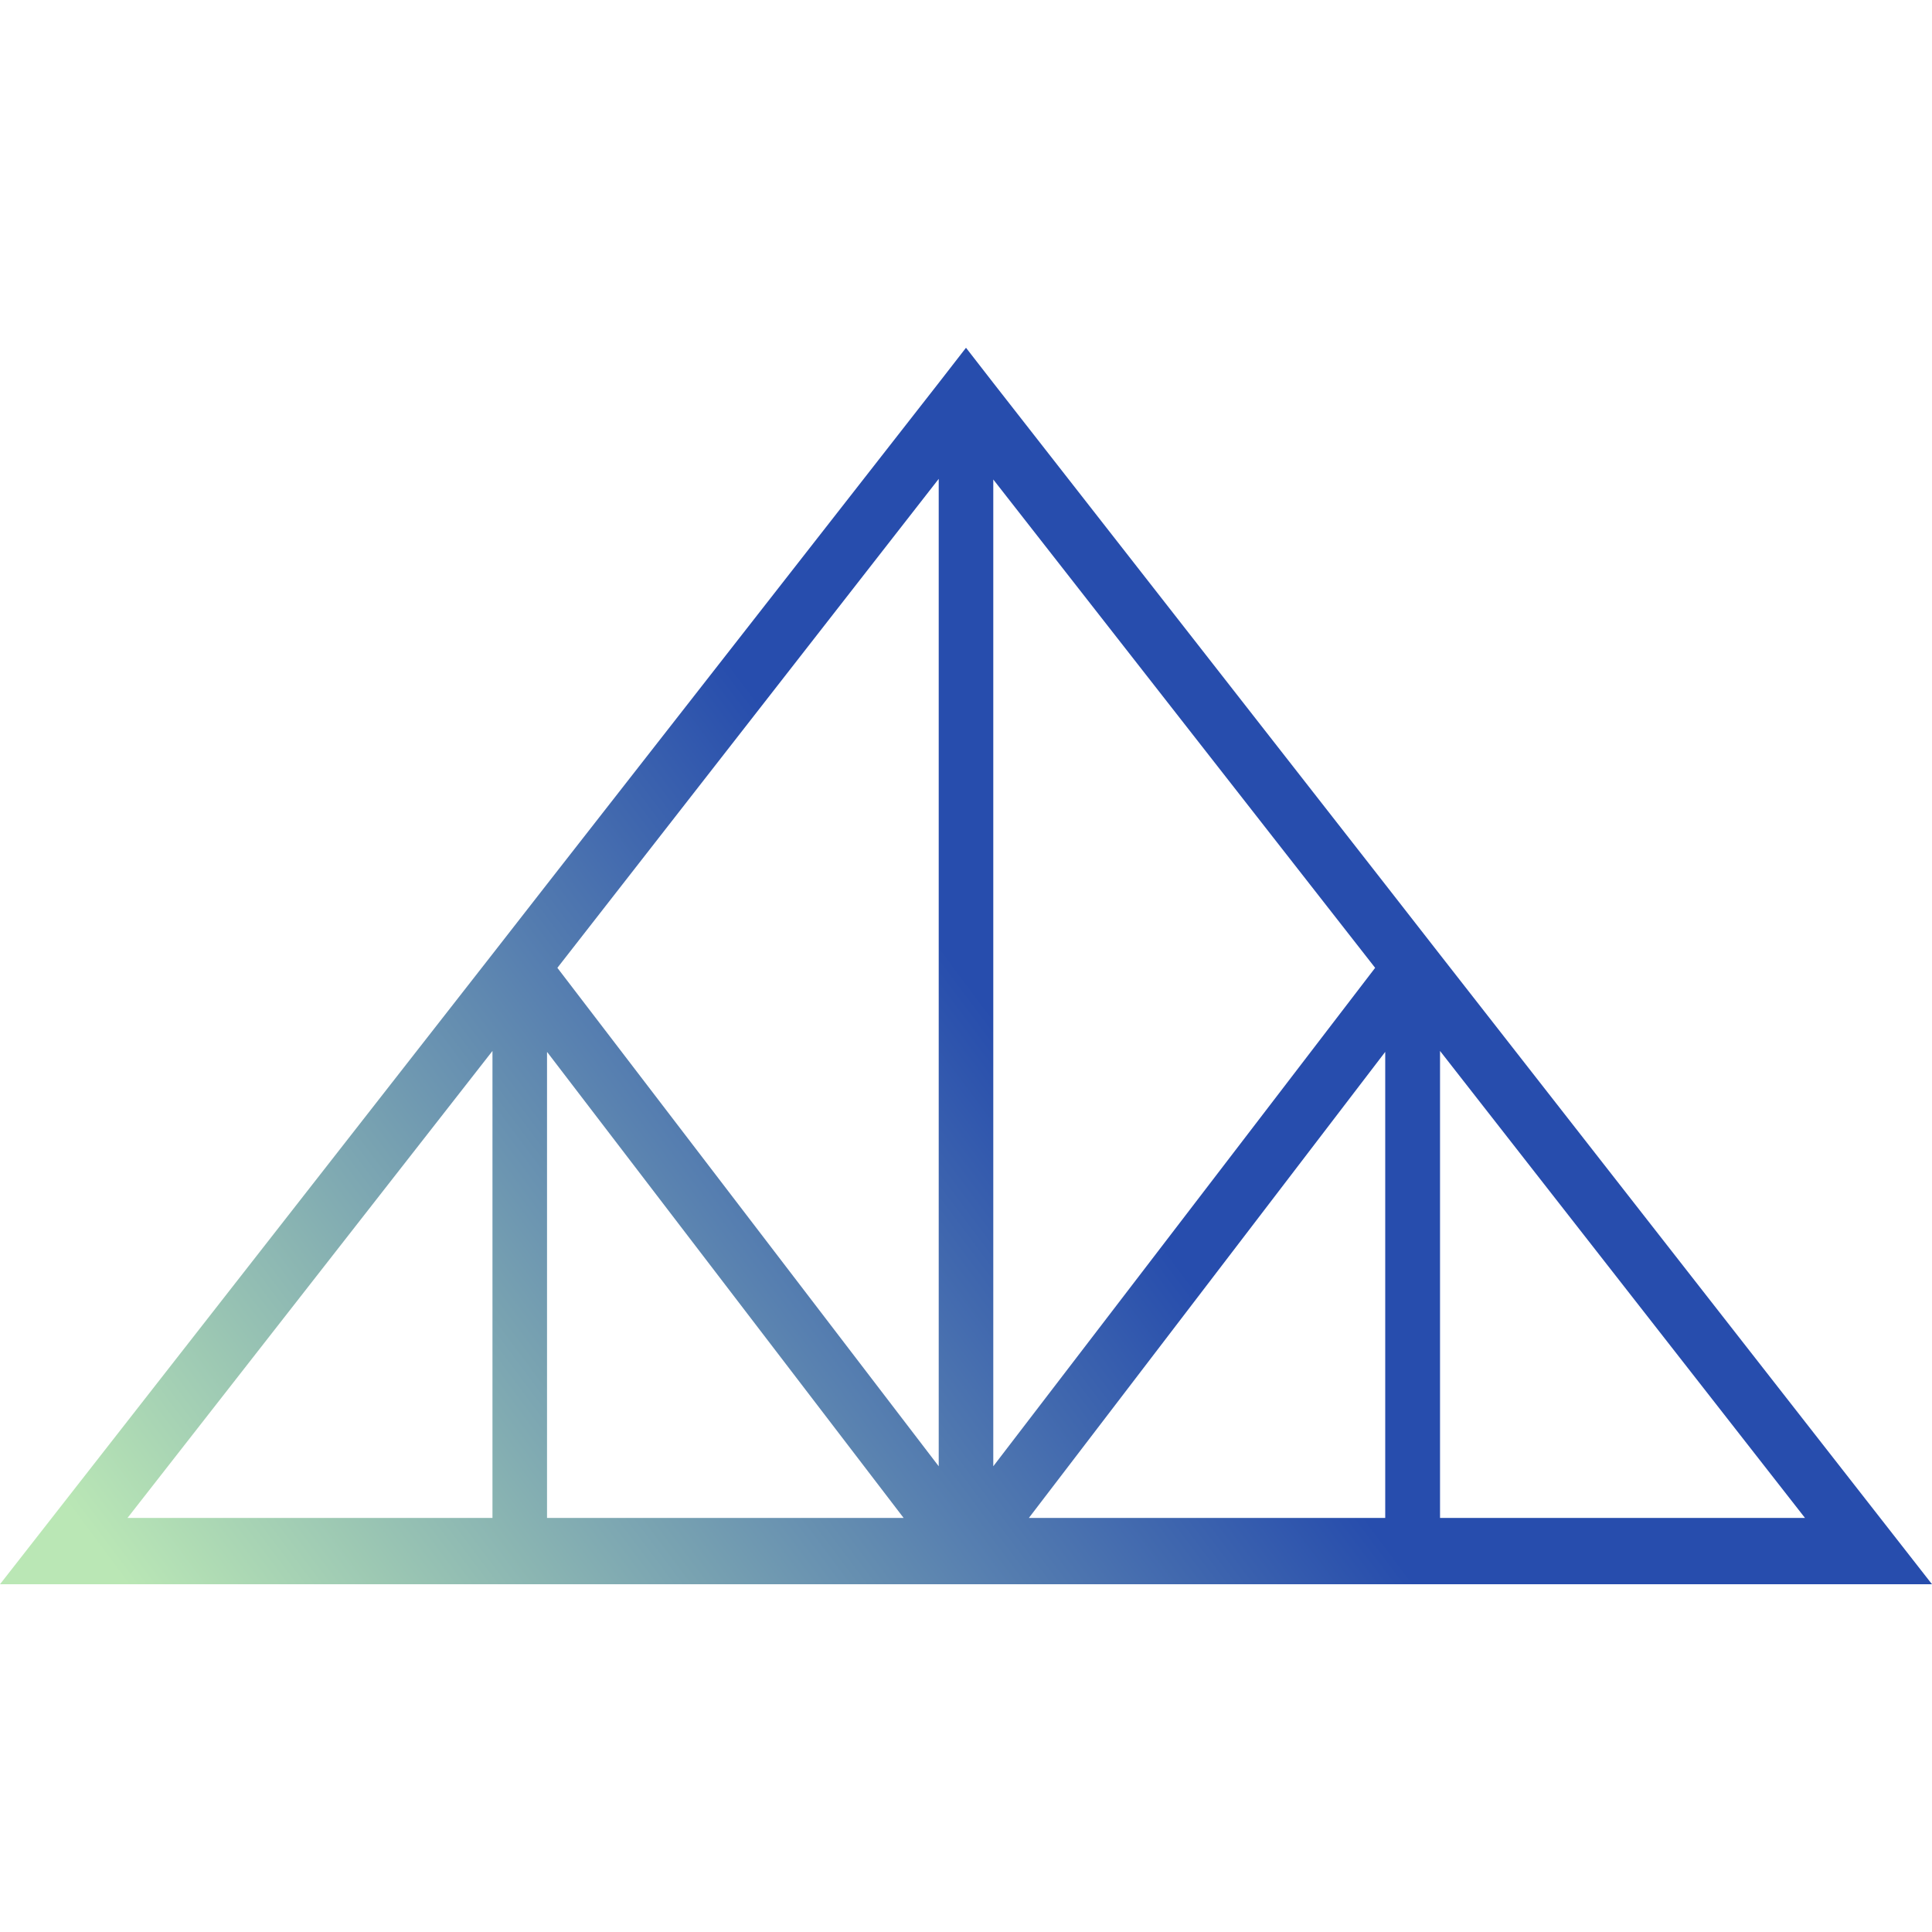
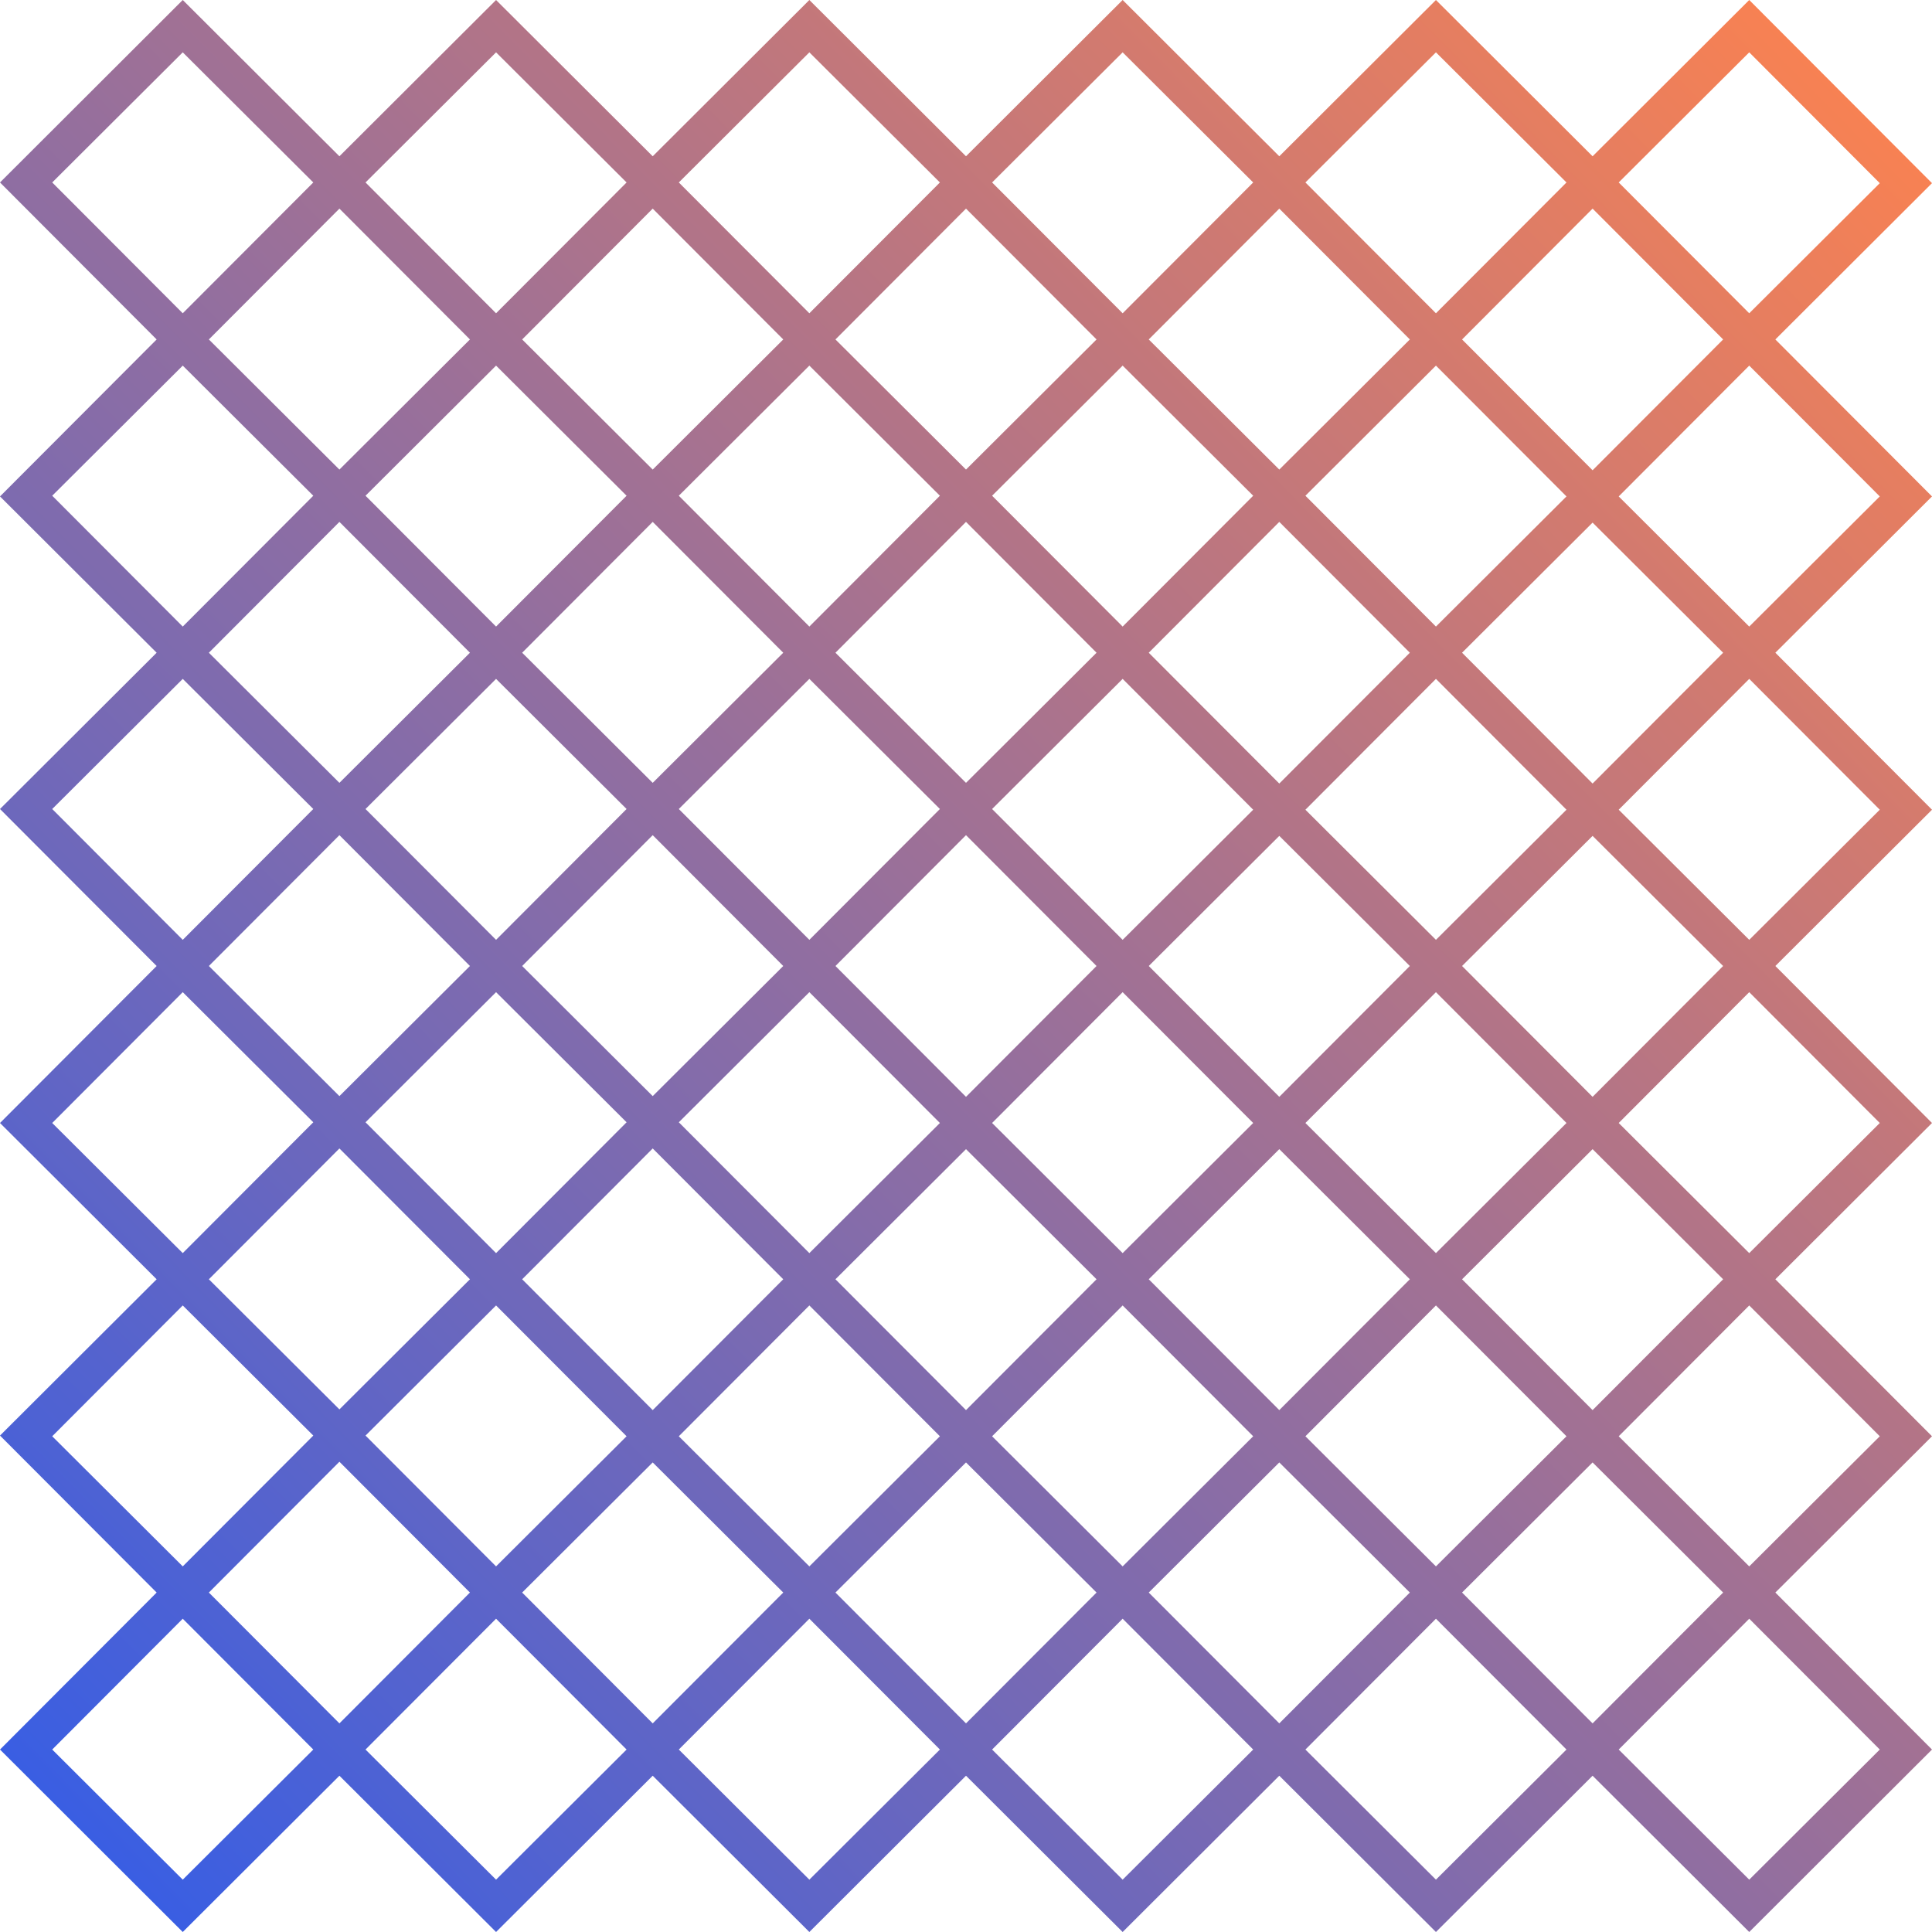
<svg xmlns="http://www.w3.org/2000/svg" width="100" height="100" viewBox="0 0 100 100" fill="none">
-   <path d="M74.536 49.415L71.699 45.777L51.425 19.835L50 18L48.588 19.819L28.327 45.745L25.49 49.383L0 82H100L74.536 49.415ZM71.177 50.095L51.412 75.894V24.818L71.177 50.095ZM48.588 24.786V75.894L28.85 50.095L48.588 24.786ZM6.601 78.567L25.49 54.397V78.567H6.588H6.601ZM28.327 54.461L46.771 78.567H28.314V54.461H28.327ZM53.255 78.567L71.699 54.445V78.567H53.242H53.255ZM74.536 54.397L93.425 78.567H74.536V54.382V54.397Z" fill="url(#paint0_linear_13_52)" />
+   <path d="M0 9.444L8.108 17.57L0 25.695L8.108 33.785L0 41.874L8.108 50L0 58.126L8.108 66.215L0 74.305L8.108 82.43L0 90.556L9.459 100L17.568 91.911L25.676 100L33.784 91.911L41.892 100L50 91.911L58.108 100L66.216 91.911L74.324 100L82.432 91.911L90.54 100L100 90.556L91.892 82.43L100 74.341L91.892 66.215L100 58.126L91.892 50L100 41.911L91.892 33.785L100 25.695L91.892 17.57L100 9.48L90.54 0L82.432 8.089L74.324 0L66.216 8.089L58.108 0L50 8.089L41.892 0L33.784 8.089L25.676 0L17.568 8.089L9.459 0L0 9.444ZM9.459 2.709L16.216 9.444L9.459 16.215L2.703 9.444L9.459 2.709ZM25.676 2.709L32.432 9.444L25.676 16.215L18.919 9.444L25.676 2.709ZM41.892 2.709L48.649 9.444L41.892 16.215L35.135 9.444L41.892 2.709ZM58.108 2.709L64.865 9.444L58.108 16.215L51.351 9.444L58.108 2.709ZM74.324 2.709L81.081 9.444L74.324 16.215L67.568 9.444L74.324 2.709ZM90.54 2.709L97.297 9.48L90.54 16.215L83.784 9.444L90.54 2.709ZM17.568 10.798L24.324 17.57L17.568 24.305L10.811 17.57L17.568 10.798ZM33.784 10.798L40.541 17.57L33.784 24.305L27.027 17.57L33.784 10.798ZM50 10.798L56.757 17.57L50 24.305L43.243 17.57L50 10.798ZM66.216 10.798L72.973 17.57L66.216 24.305L59.459 17.57L66.216 10.798ZM82.432 10.798L89.189 17.57L82.432 24.341L75.676 17.57L82.432 10.798ZM9.459 18.924L16.216 25.659L9.459 32.431L2.703 25.659L9.459 18.924ZM25.676 18.924L32.432 25.659L25.676 32.431L18.919 25.659L25.676 18.924ZM41.892 18.924L48.649 25.659L41.892 32.431L35.135 25.659L41.892 18.924ZM58.108 18.924L64.865 25.659L58.108 32.431L51.351 25.659L58.108 18.924ZM74.324 18.924L81.081 25.695L74.324 32.431L67.568 25.659L74.324 18.924ZM90.54 18.924L97.297 25.695L90.54 32.431L83.784 25.695L90.54 18.924ZM17.568 27.013L24.324 33.785L17.568 40.52L10.811 33.785L17.568 27.013ZM33.784 27.013L40.541 33.785L33.784 40.52L27.027 33.785L33.784 27.013ZM50 27.013L56.757 33.785L50 40.52L43.243 33.785L50 27.013ZM66.216 27.013L72.973 33.785L66.216 40.556L59.459 33.785L66.216 27.013ZM82.432 27.05L89.189 33.785L82.432 40.556L75.676 33.785L82.432 27.05ZM9.459 35.139L16.216 41.874L9.459 48.646L2.703 41.874L9.459 35.139ZM25.676 35.139L32.432 41.874L25.676 48.646L18.919 41.874L25.676 35.139ZM41.892 35.139L48.649 41.874L41.892 48.646L35.135 41.874L41.892 35.139ZM58.108 35.139L64.865 41.911L58.108 48.646L51.351 41.874L58.108 35.139ZM74.324 35.139L81.081 41.911L74.324 48.646L67.568 41.911L74.324 35.139ZM90.54 35.139L97.297 41.911L90.54 48.646L83.784 41.911L90.54 35.139ZM17.568 43.228L24.324 50L17.568 56.735L10.811 50L17.568 43.228ZM33.784 43.228L40.541 50L33.784 56.735L27.027 50L33.784 43.228ZM50 43.228L56.757 50L50 56.772L43.243 50L50 43.228ZM66.216 43.265L72.973 50L66.216 56.772L59.459 50L66.216 43.265ZM82.432 43.265L89.189 50L82.432 56.772L75.676 50L82.432 43.265ZM9.459 51.354L16.216 58.089L9.459 64.861L2.703 58.126L9.459 51.354ZM25.676 51.354L32.432 58.089L25.676 64.861L18.919 58.089L25.676 51.354ZM41.892 51.354L48.649 58.126L41.892 64.861L35.135 58.089L41.892 51.354ZM58.108 51.354L64.865 58.126L58.108 64.861L51.351 58.126L58.108 51.354ZM74.324 51.354L81.081 58.126L74.324 64.861L67.568 58.126L74.324 51.354ZM90.54 51.354L97.297 58.126L90.54 64.861L83.784 58.126L90.54 51.354ZM17.568 59.444L24.324 66.215L17.568 72.95L10.811 66.215L17.568 59.444ZM33.784 59.444L40.541 66.215L33.784 72.987L27.027 66.215L33.784 59.444ZM50 59.48L56.757 66.215L50 72.987L43.243 66.215L50 59.48ZM66.216 59.48L72.973 66.215L66.216 72.987L59.459 66.215L66.216 59.48ZM82.432 59.48L89.189 66.215L82.432 72.987L75.676 66.215L82.432 59.48ZM9.459 67.57L16.216 74.305L9.459 81.076L2.703 74.341L9.459 67.57ZM25.676 67.57L32.432 74.341L25.676 81.076L18.919 74.305L25.676 67.57ZM41.892 67.57L48.649 74.341L41.892 81.076L35.135 74.341L41.892 67.57ZM58.108 67.57L64.865 74.341L58.108 81.076L51.351 74.341L58.108 67.57ZM74.324 67.57L81.081 74.341L74.324 81.076L67.568 74.341L74.324 67.57ZM90.54 67.57L97.297 74.341L90.54 81.076L83.784 74.341L90.54 67.57ZM17.568 75.659L24.324 82.43L17.568 89.202L10.811 82.43L17.568 75.659ZM33.784 75.695L40.541 82.43L33.784 89.202L27.027 82.43L33.784 75.695ZM50 75.695L56.757 82.43L50 89.202L43.243 82.43L50 75.695ZM66.216 75.695L72.973 82.43L66.216 89.202L59.459 82.43L66.216 75.695ZM82.432 75.695L89.189 82.43L82.432 89.202L75.676 82.43L82.432 75.695ZM9.459 83.785L16.216 90.556L9.459 97.291L2.703 90.556L9.459 83.785ZM25.676 83.785L32.432 90.556L25.676 97.291L18.919 90.556L25.676 83.785ZM41.892 83.785L48.649 90.556L41.892 97.291L35.135 90.556L41.892 83.785ZM58.108 83.785L64.865 90.556L58.108 97.291L51.351 90.556L58.108 83.785ZM74.324 83.785L81.081 90.556L74.324 97.291L67.568 90.556L74.324 83.785ZM90.54 83.785L97.297 90.556L90.54 97.291L83.784 90.556L90.54 83.785Z" fill="url(#paint0_linear_13_52)" />
  <defs>
-     <linearGradient id="paint0_linear_13_52" x1="6.5" y1="82" x2="49.5" y2="50" gradientUnits="userSpaceOnUse">
-       <stop stop-color="#BAE7B5" />
-       <stop offset="1" stop-color="#274DAD" />
+     <linearGradient id="paint0_linear_13_52" x1="8.5" y1="100" x2="100" y2="9.5" gradientUnits="userSpaceOnUse">
+       <stop stop-color="#395EE3" />
+       <stop offset="1" stop-color="#F78153" />
    </linearGradient>
  </defs>
</svg>
